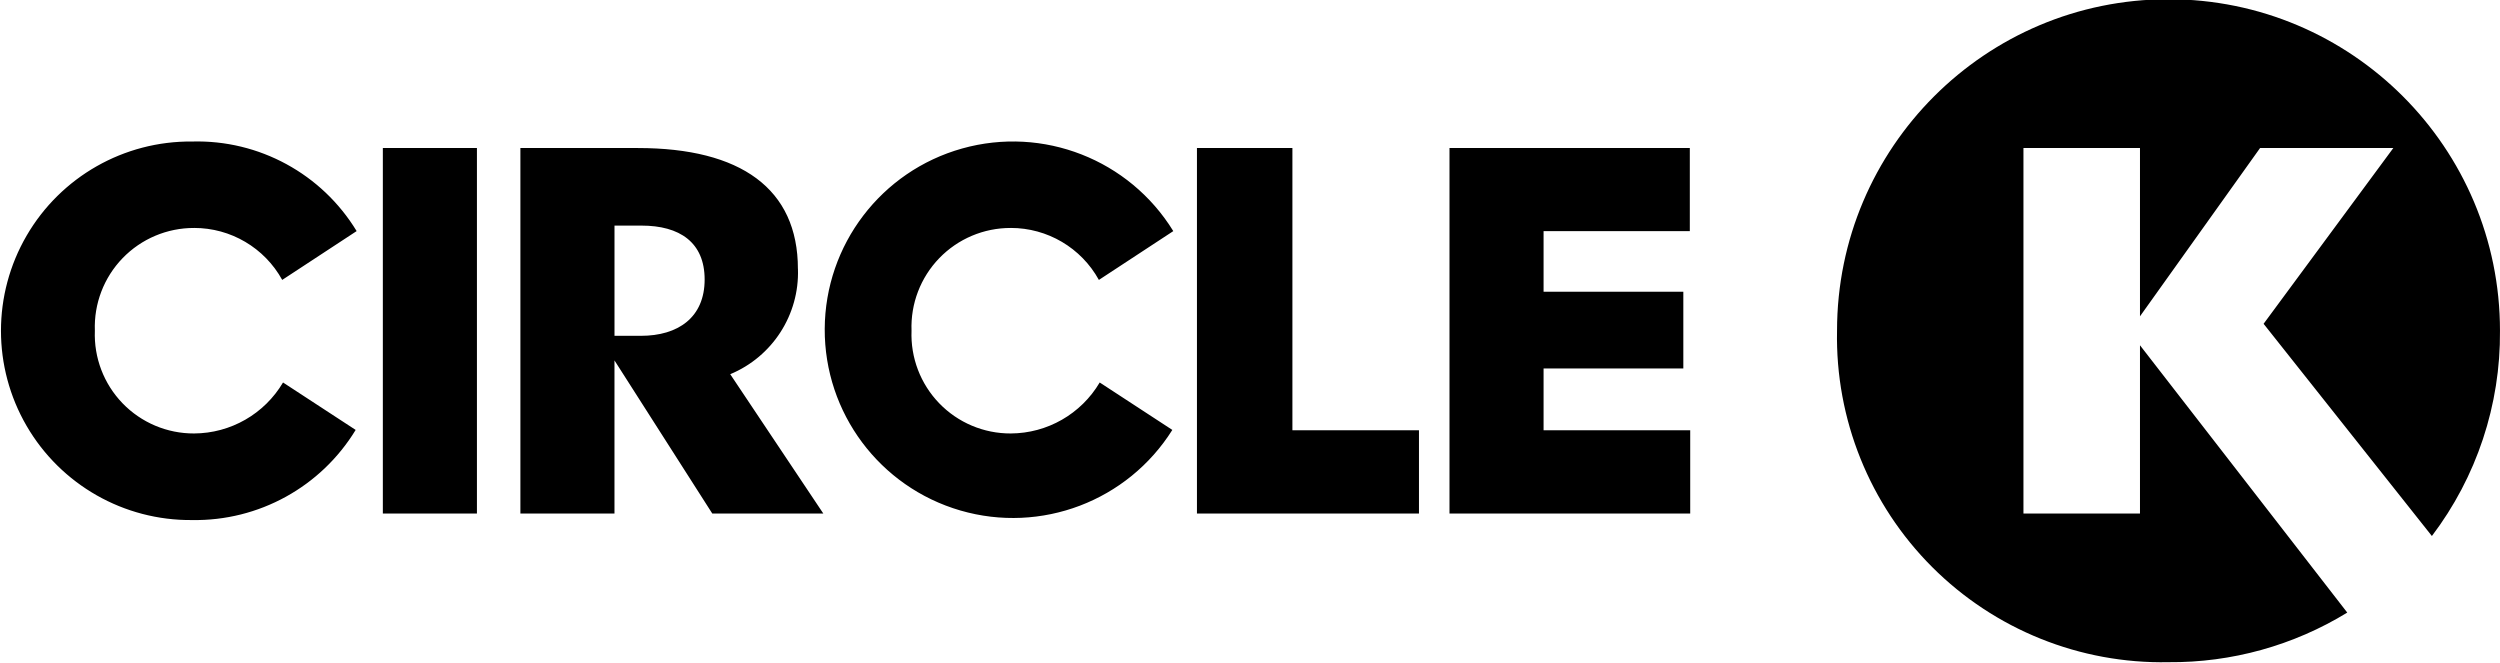
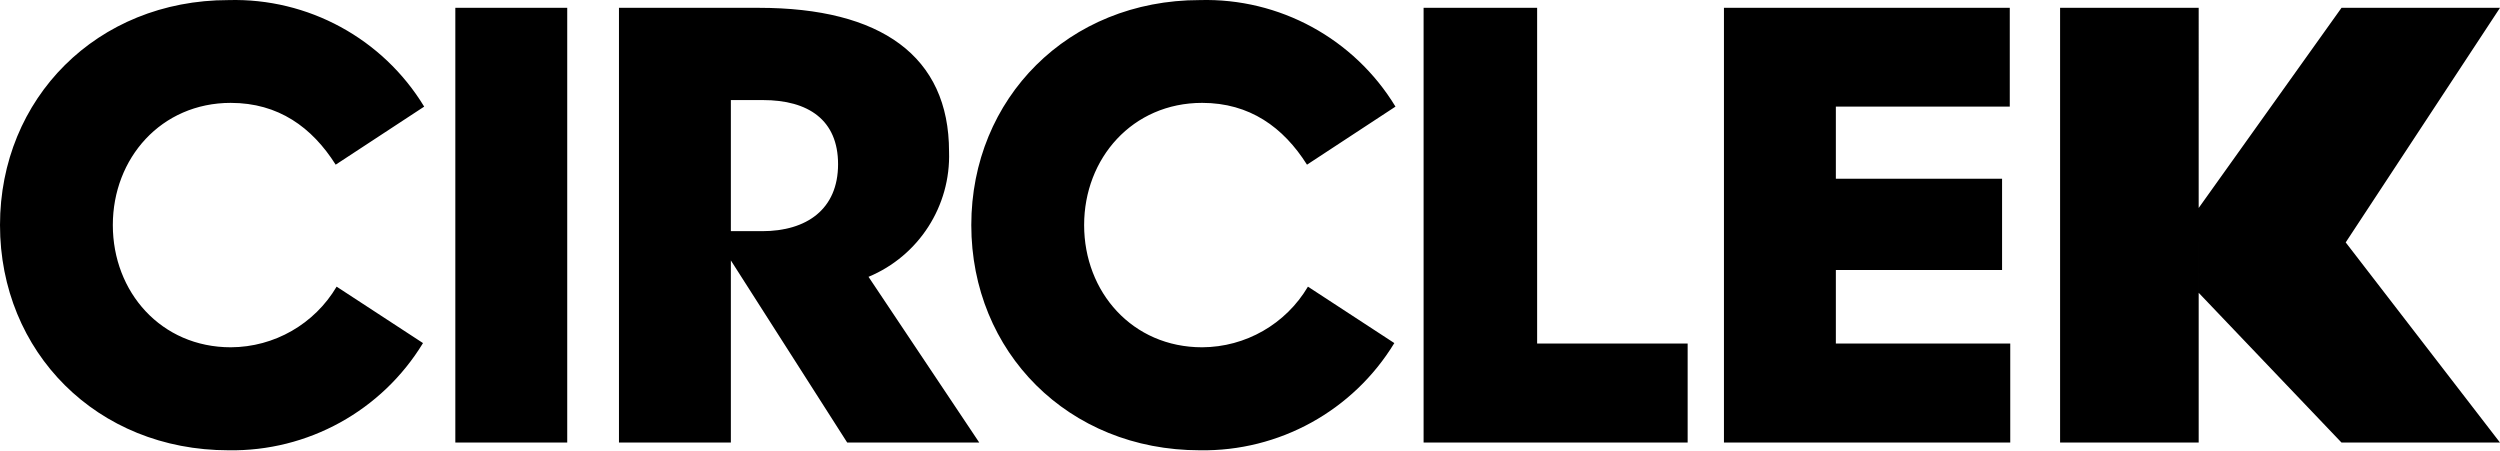
- <svg xmlns="http://www.w3.org/2000/svg" viewBox="0 0 138.333 36.644" version="1.1" id="svg1" width="138.333" height="36.644">
-   <defs id="defs1" />
-   <path id="fullLogo-5" d="m 21.184,8.191 h 5.206 V 28.417 h -5.206 z m 14.278,10.391 c 2.058,0 3.528,-1.013 3.528,-3.115 0,-2.058 -1.382,-2.984 -3.496,-2.984 h -1.492 v 6.099 z m 36.051,5.227 h 7.003 v 4.608 h -12.285 V 8.191 h 5.282 z m 8.692,-15.618 h 13.298 v 4.597 h -8.092 v 3.354 h 7.733 v 4.248 h -7.733 v 3.419 h 8.114 v 4.608 h -13.32 z m 45.047,9.726 7.178,-9.726 h -7.373 l -6.645,9.312 V 8.191 h -6.448 V 28.417 h 6.448 v -9.312 l 11.469,14.791 a 18.642,18.642 0 0 1 -9.89,2.745 17.985,17.985 0 0 1 -18.342,-18.342 18.341,18.341 0 0 1 36.683,0 18.538,18.538 0 0 1 -3.768,11.36 z m -81.099,-3.038 a 6.091,6.091 0 0 1 -3.747,5.827 l 5.152,7.711 h -6.144 l -5.413,-8.474 v 8.474 h -5.206 V 8.191 h 6.502 c 5.685,0 8.854,2.244 8.854,6.688 z m -33.415,-2.265 a 5.478,5.478 0 0 0 -5.489,5.685 5.472,5.472 0 0 0 5.489,5.686 5.747,5.747 0 0 0 4.923,-2.821 l 4.019,2.625 a 10.391,10.391 0 0 1 -9.051,4.987 10.473,10.473 0 1 1 0,-20.945 10.318,10.318 0 0 1 9.105,4.956 l -4.118,2.701 a 5.561,5.561 0 0 0 -4.878,-2.875 z m 45.19,0 a 5.478,5.478 0 0 0 -5.49,5.685 5.472,5.472 0 0 0 5.49,5.686 5.745,5.745 0 0 0 4.922,-2.821 l 4.019,2.625 a 10.416,10.416 0 1 1 0.053,-11.001 l -4.117,2.701 a 5.563,5.563 0 0 0 -4.878,-2.876 z" style="fill:#000000" />
+ <svg xmlns="http://www.w3.org/2000/svg" id="CIRCLE" width="500" height="90.062" viewBox="0 0 500 90.062" version="1.1" xml:space="preserve">
+   <path id="CIRCLE" style="fill:#000000;stroke:#000000;stroke-width:0" d="m 240.428,20.575 c -13.956,0 -23.602,11.095 -23.602,24.439 0,13.392 9.645,24.443 23.602,24.443 8.697,-0.035 16.734,-4.641 21.16,-12.127 l 17.278,11.285 c -8.246,13.545 -23.054,21.705 -38.909,21.44 -26.314,0 -45.698,-19.661 -45.698,-45.042 0,-25.33 19.384,-44.997 45.698,-44.997 15.926,-0.443 30.867,7.69 39.139,21.307 L 261.399,32.936 C 256.67,25.444 249.929,20.575 240.428,20.575 Z m -194.265,0 c -13.951,0 -23.598,11.095 -23.598,24.439 0,13.392 9.648,24.443 23.598,24.443 8.697,-0.035 16.735,-4.641 21.163,-12.127 L 84.601,68.615 C 76.357,82.162 61.548,90.322 45.692,90.055 19.384,90.055 0,70.394 0,45.014 0,19.684 19.384,0.017 45.692,0.017 61.62,-0.427 76.563,7.707 84.837,21.324 L 67.135,32.936 C 62.411,25.445 55.664,20.577 46.163,20.577 Z M 173.703,55.364 c 10.057,-4.187 16.471,-14.164 16.106,-25.051 0,-19.102 -13.624,-28.749 -38.063,-28.749 h -27.953 V 88.511 h 22.38 V 52.084 L 169.442,88.512 h 26.41 z m -21.257,-9.131 h -6.273 V 20.014 h 6.412 c 9.085,0 15.028,3.981 15.028,12.829 5e-4,9.035 -6.318,13.39 -15.167,13.39 z M 469.141,48.481 500,88.513 H 468.303 L 439.736,58.558 V 48.481 Z m 0,0 L 500,1.564 H 468.303 L 439.736,41.595 439.737,1.564 H 412.017 V 88.513 l 27.72,-3.95e-4 V 48.481 Z m -101.97,5.522 v 14.701 h 34.88 V 88.513 H 344.79 V 1.563 h 57.165 V 21.324 h -34.784 v 14.421 h 33.243 v 18.26 z M 337.53,68.704 V 88.513 H 284.719 V 1.563 h 22.707 V 68.704 Z M 91.066,1.564 H 113.445 V 88.512 H 91.066 Z" />
</svg>
